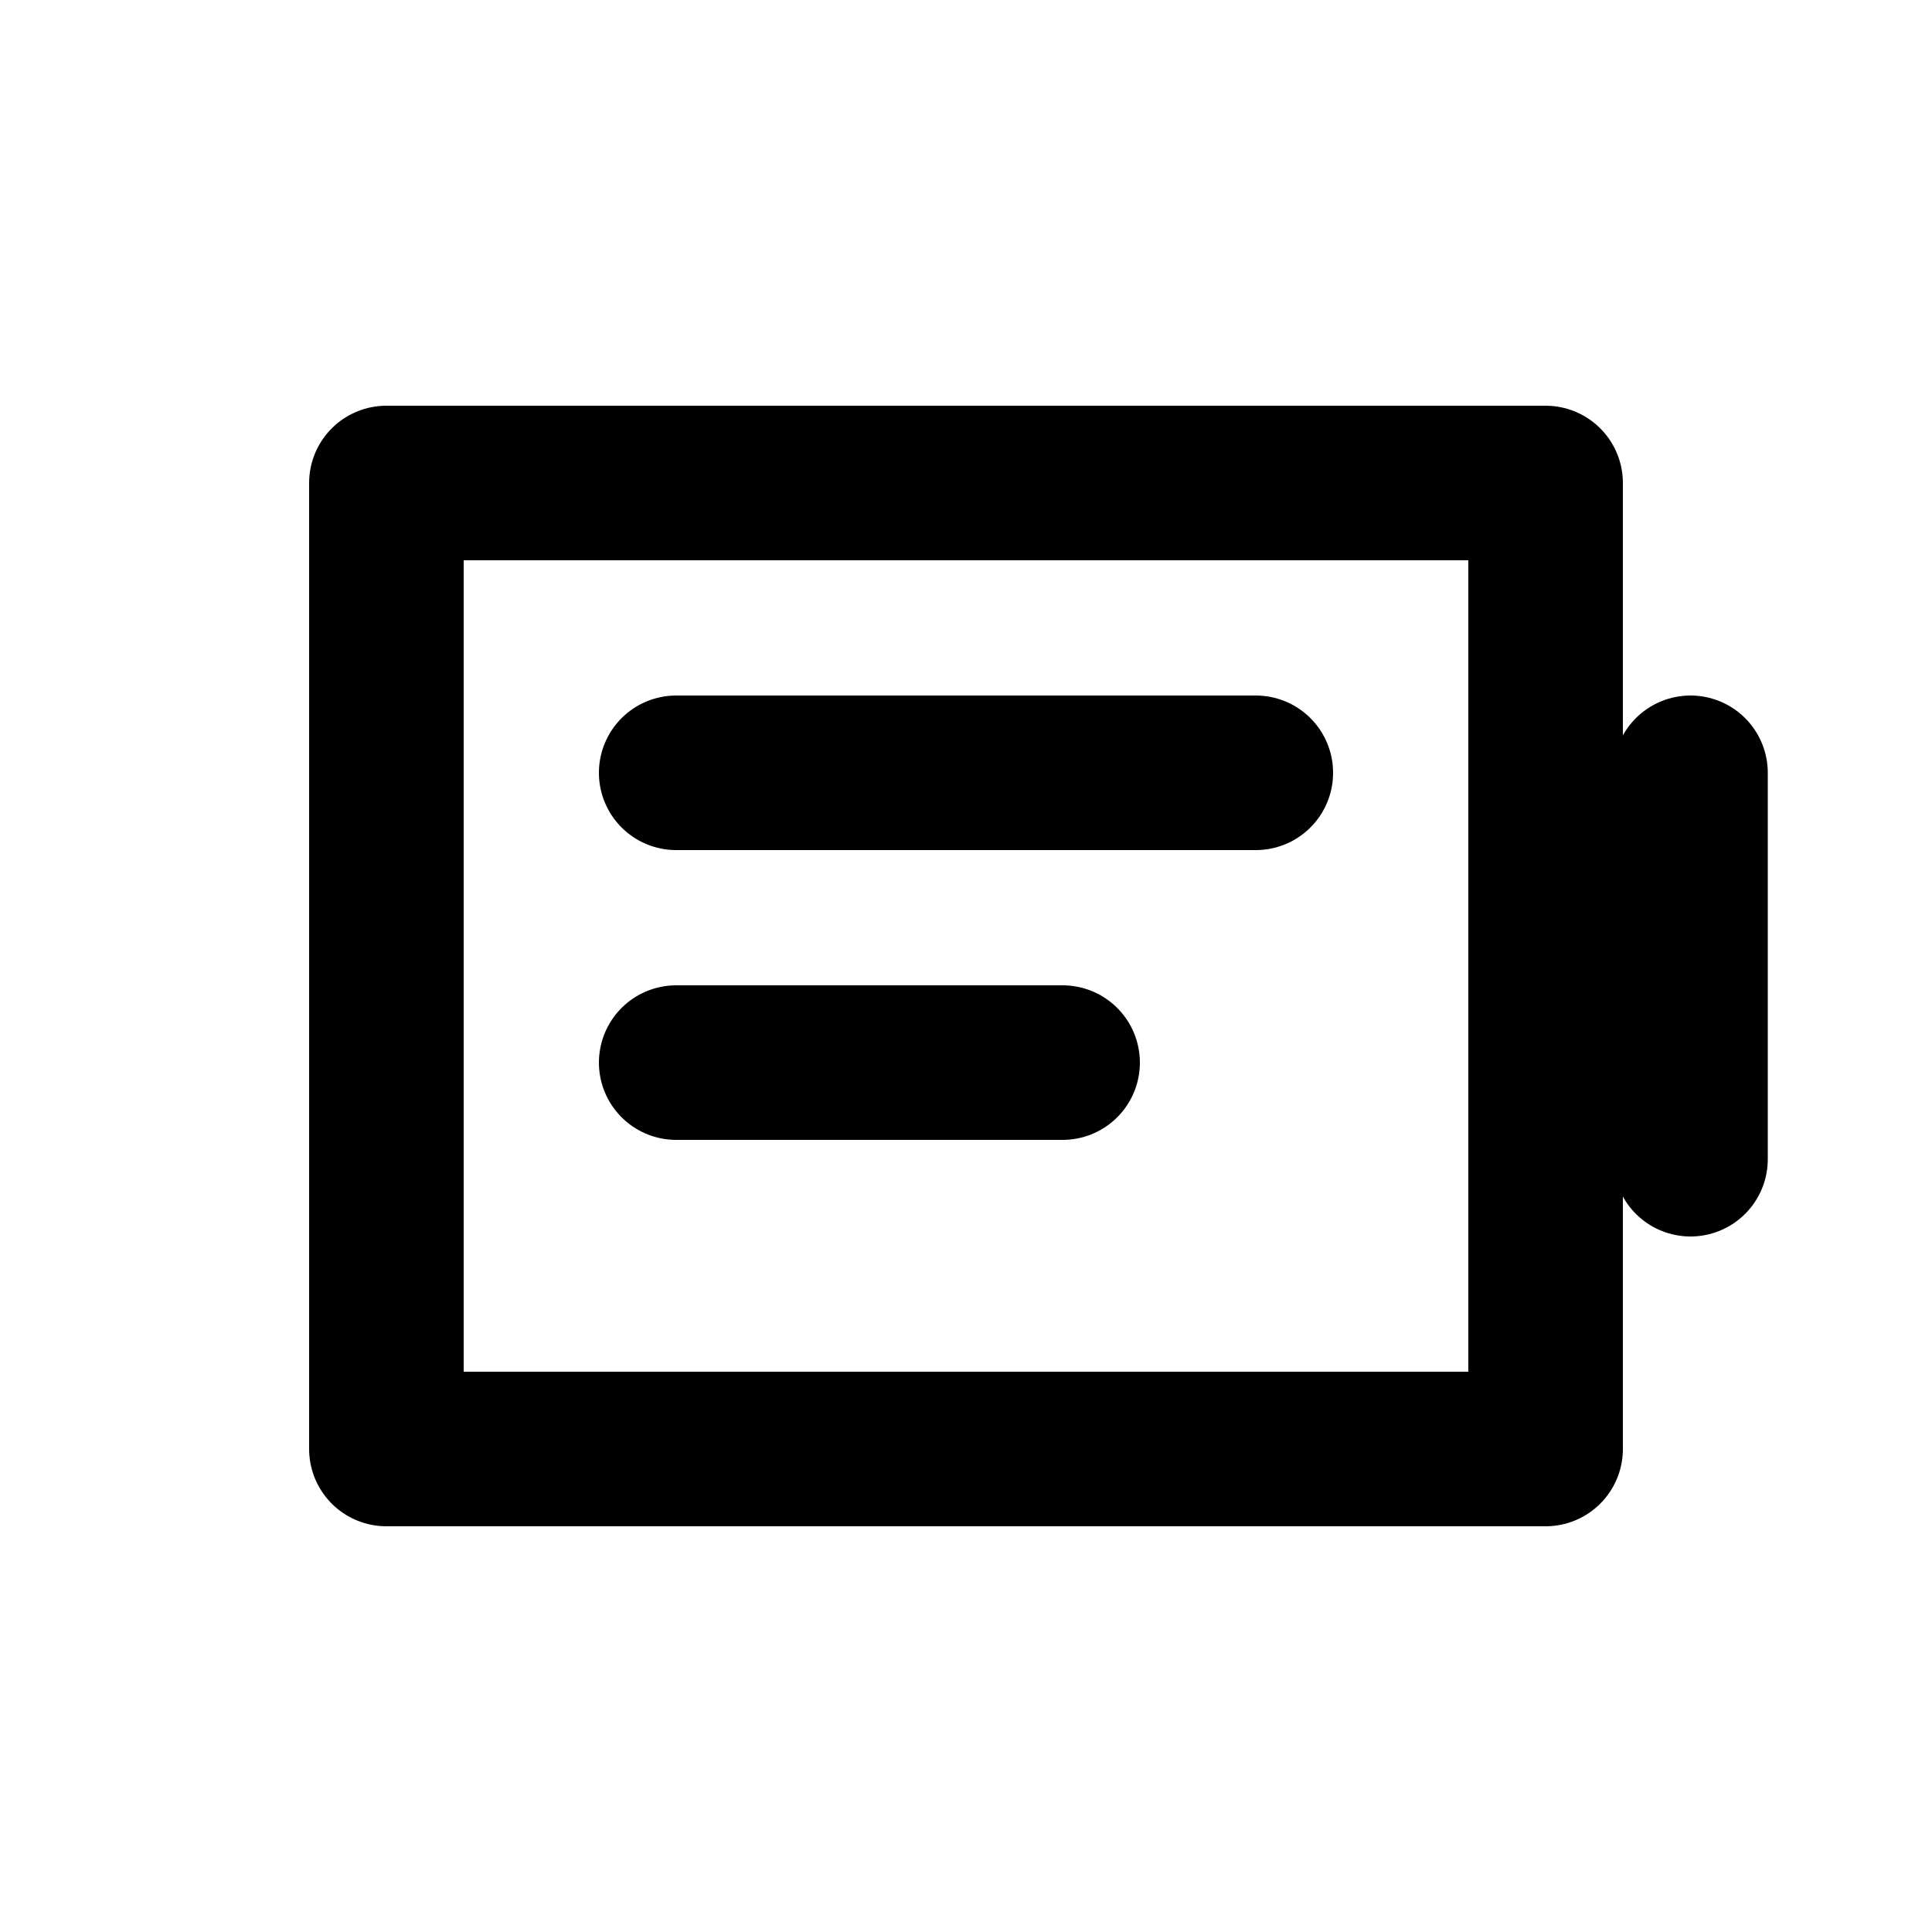
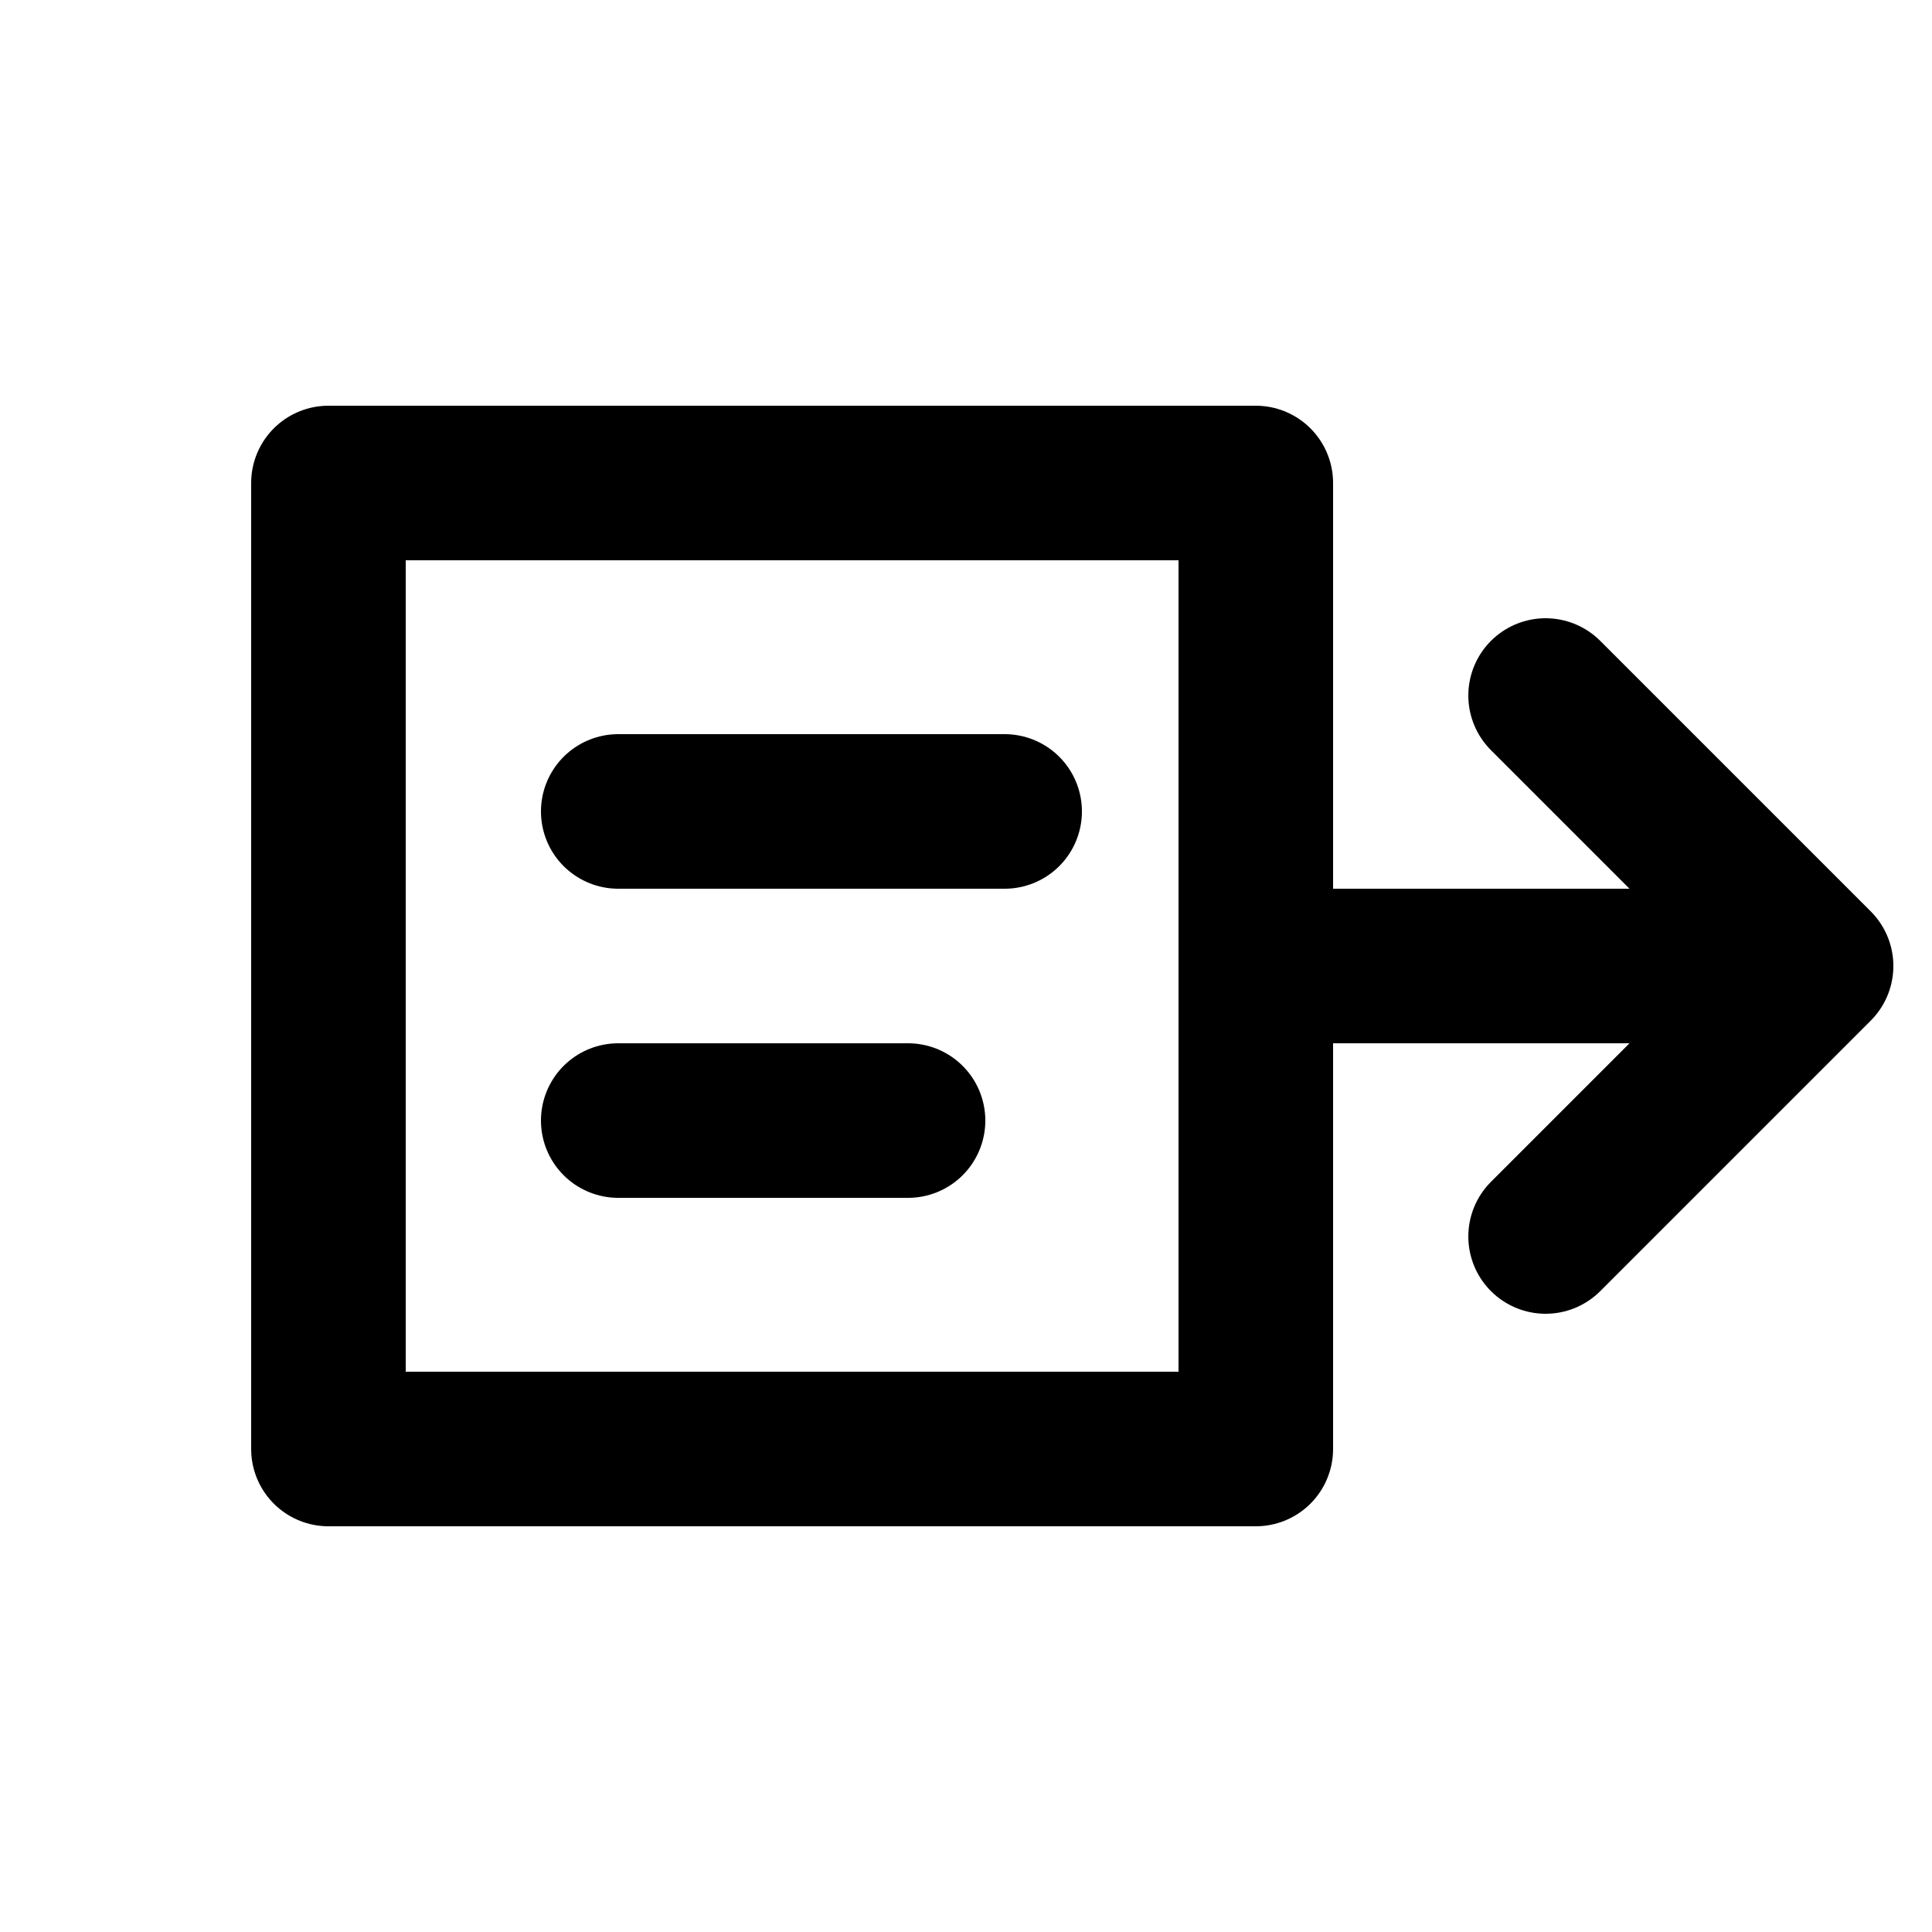
<svg xmlns="http://www.w3.org/2000/svg" viewBox="0 0 20 20" fill="none" stroke="currentColor" stroke-width="1.6" stroke-linecap="round" stroke-linejoin="round">
-   <path d="M4 5h12v10H4z" />
-   <path d="M7 8h6M7 11h4" />
-   <path d="M17.5 8v4" />
+   <path d="M3.4 5H13v10H3.4z" />
+   <path d="M6.4 8.4h4M6.4 11.6h3" />
+   <path d="M13.2 10h5.4M16 7.2l2.8 2.8-2.8 2.8" />
</svg>
